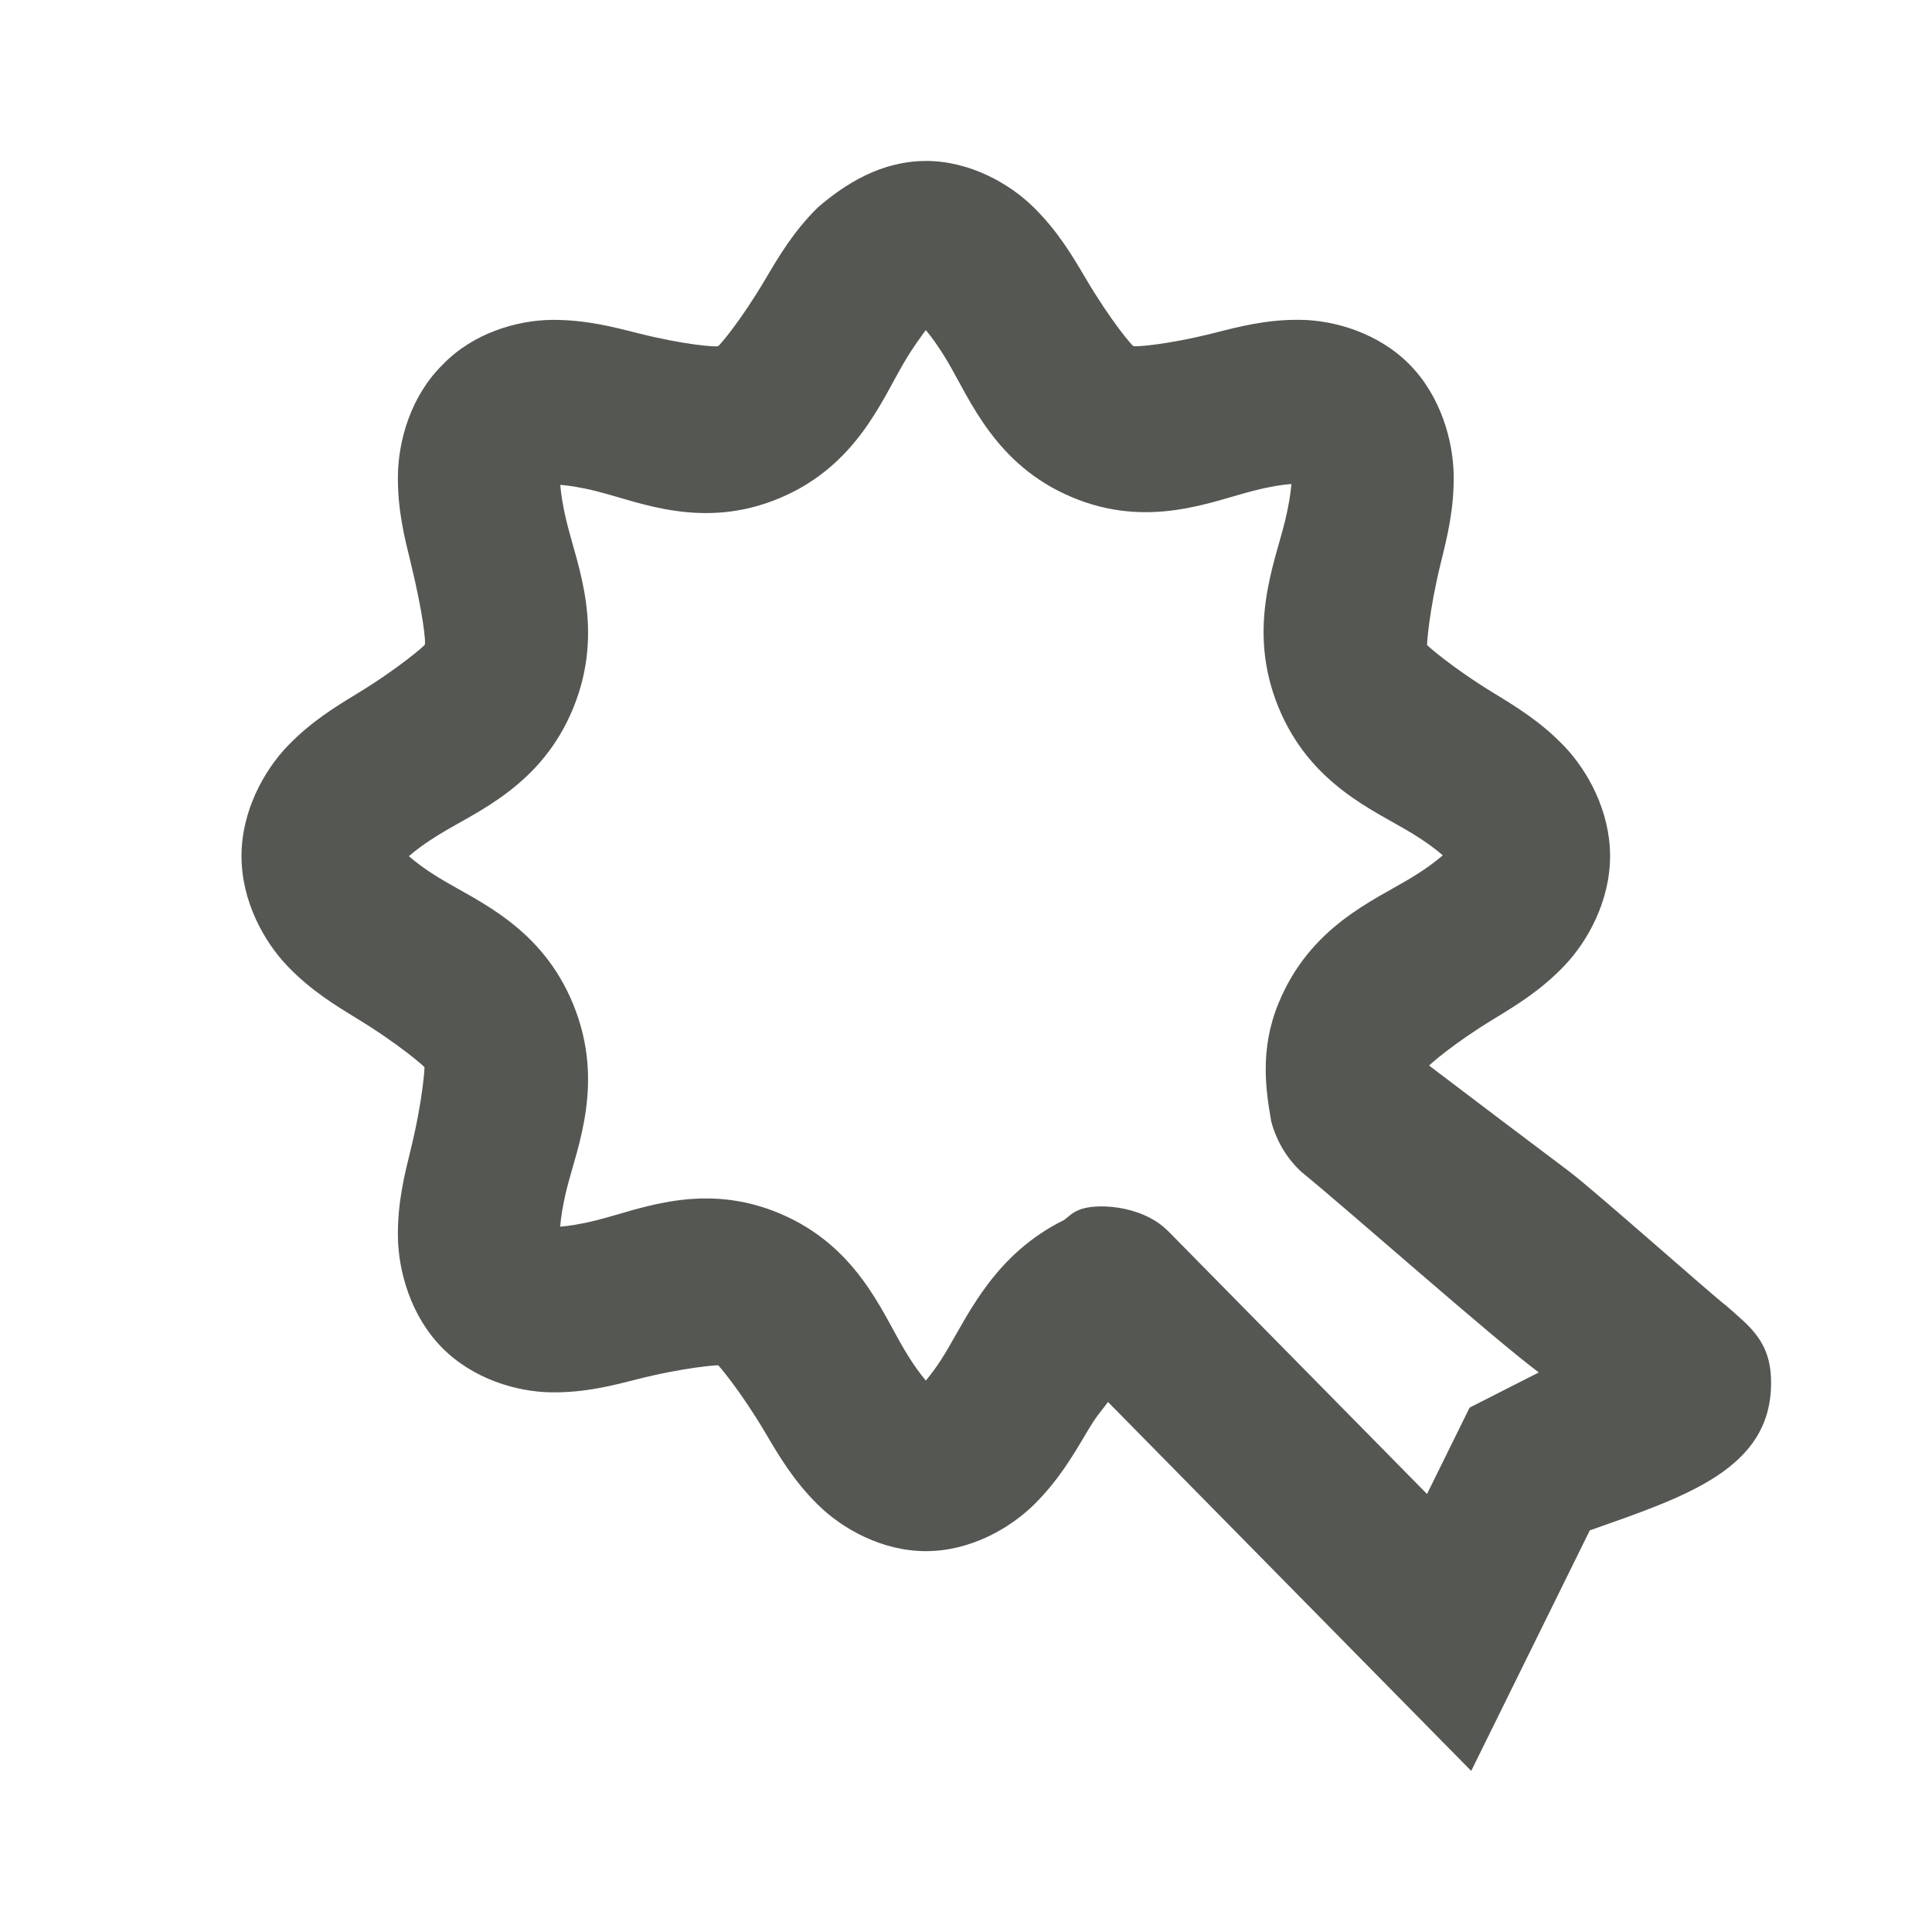
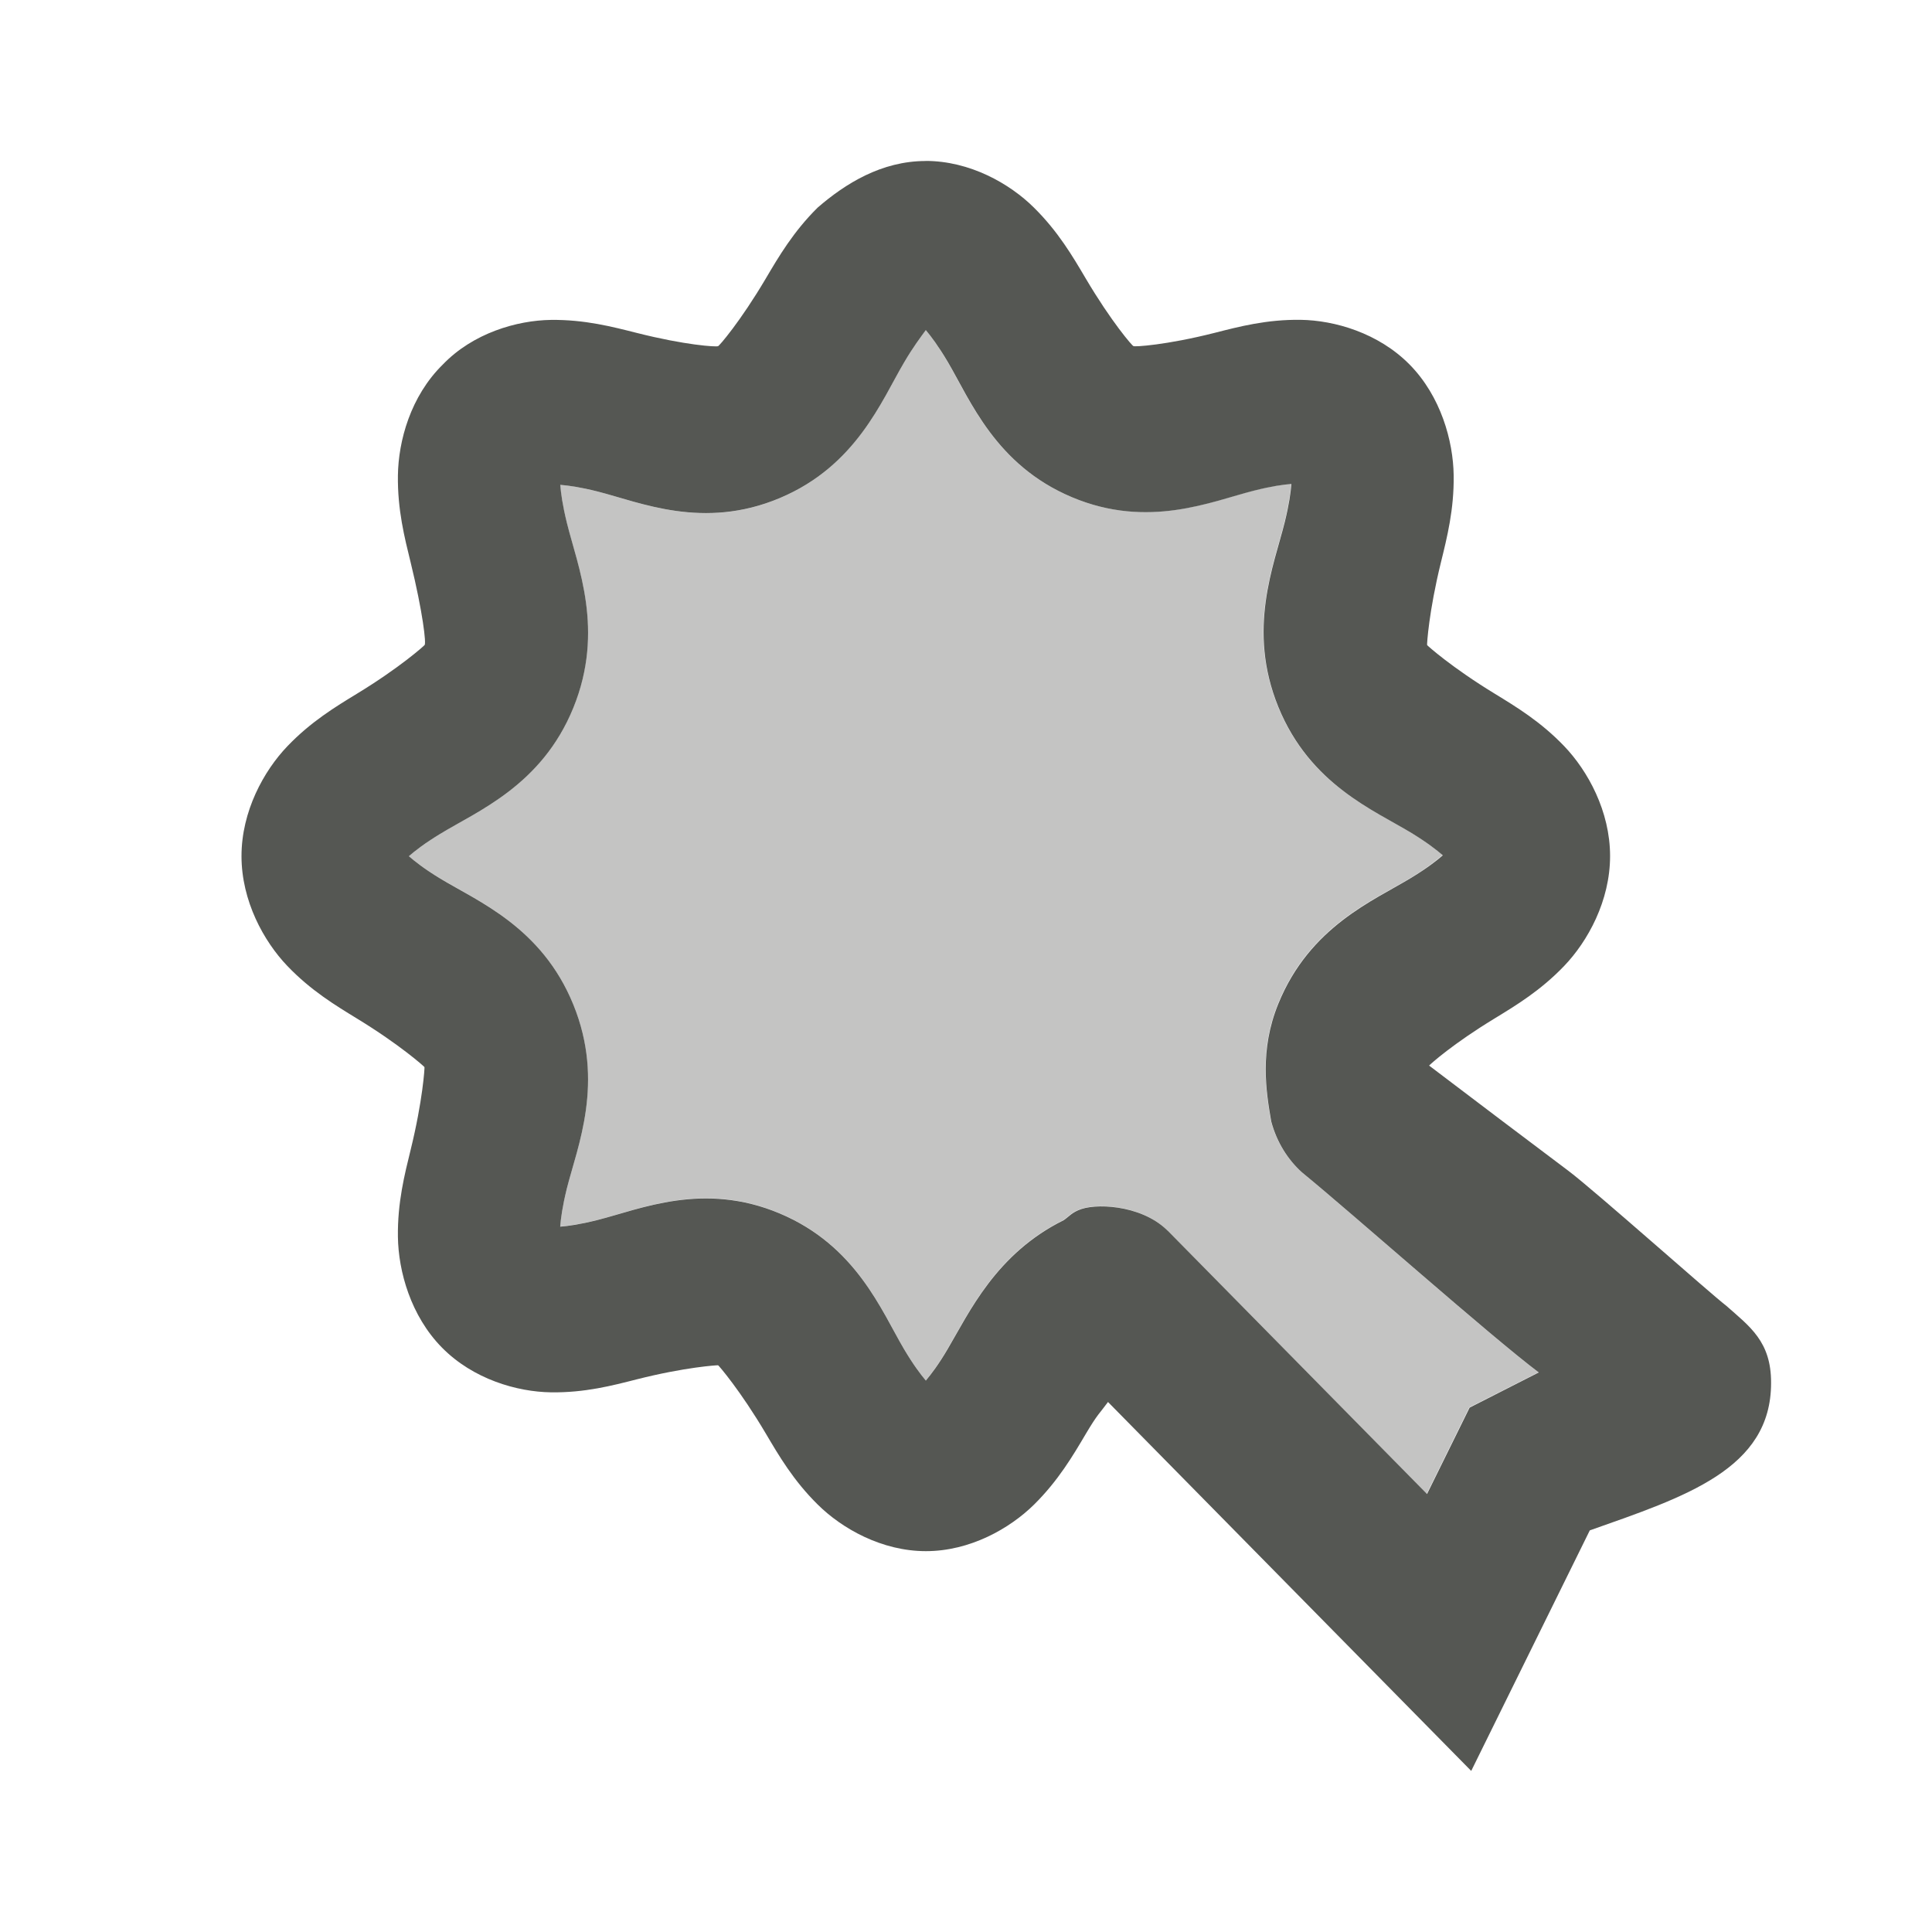
<svg xmlns="http://www.w3.org/2000/svg" viewBox="0 0 24 24">
-   <path d="m11.5 2c-.55 0-1 .282-1.343.579-.301.298-.483.608-.643.879-.32.542-.587.848-.594.842-.02.012-.409-.012-1.012-.165-.302-.076-.644-.166-1.065-.161-.42.006-.966.162-1.344.556-.4.394-.55.948-.556 1.375-.006.427.083.775.158 1.081.15.613.198 1.021.172 1.028-.003.007-.304.278-.838.603-.267.163-.572.347-.865.653-.293.306-.57.808-.57 1.365s.277 1.059.57 1.365c.293.306.599.49.865.653.533.325.835.596.838.603.003.007-.021.415-.172 1.028-.075.306-.164.655-.158 1.081.006.427.159.981.547 1.375.388.394.934.55 1.354.556.42.006.763-.084 1.065-.161.603-.153 1.005-.177 1.012-.175.007.003.274.31.594.851.16.271.341.581.643.879.301.298.795.579 1.344.579s1.043-.282 1.344-.579c.301-.298.483-.608.643-.879.149-.251.17-.251.275-.395l4.512 4.583 1.473-2.988c1.18-.417 2.254-.758 2.252-1.833.002-.515-.268-.701-.555-.956-.205-.157-1.639-1.434-1.962-1.677-.53-.399-1.157-.871-1.731-1.308.02-.022.295-.27.813-.585.267-.163.572-.347.865-.653.293-.306.57-.808.57-1.365 0-.557-.277-1.059-.57-1.365-.293-.306-.599-.49-.865-.653-.533-.325-.835-.596-.838-.603-.003-.007.021-.415.172-1.028.075-.306.164-.655.158-1.081-.006-.427-.159-.981-.547-1.375-.388-.394-.934-.55-1.354-.556-.42-.006-.763.084-1.065.161-.603.153-1.005.177-1.012.165-.007.007-.274-.3-.594-.842-.16-.271-.341-.581-.643-.879-.301-.298-.795-.579-1.345-.579zm0 2.1c.066.079.154.194.272.393.28.474.593 1.283 1.543 1.683.95.4 1.734.052 2.262-.081.222-.056.364-.075.465-.083-.008.102-.027.247-.082.472-.132.536-.473 1.333-.08 2.298.394.965 1.19 1.283 1.656 1.567.196.12.309.209.387.276-.077.067-.191.156-.387.276-.466.285-1.263.603-1.656 1.567-.236.578-.153 1.091-.088 1.464.07.261.208.475.381.631.636.52 2.33 2.025 2.942 2.486l-.859.437-.529 1.073-3.231-3.281.053.058c-.295-.35-.879-.395-1.115-.317-.118.039-.155.095-.221.139-.842.417-1.174 1.149-1.44 1.599-.117.199-.206.314-.272.393-.066-.079-.154-.194-.272-.393-.28-.474-.593-1.283-1.543-1.683-.95-.4-1.734-.052-2.262.081-.222.056-.364.075-.465.083.008-.103.027-.247.082-.472.132-.525.474-1.322.081-2.287-.393-.965-1.19-1.283-1.656-1.567-.196-.119-.309-.209-.387-.276.077-.067.191-.156.387-.276.466-.285 1.263-.603 1.656-1.567.393-.965.052-1.762-.08-2.298-.055-.225-.074-.37-.082-.472.101.008.243.027.465.083.528.134 1.312.481 2.262.081.95-.4 1.263-1.209 1.543-1.683.117-.199.206-.314.271-.404z" fill="#555753" />
+   <g fill="#555753">
+     <path d="m11.5 4.1c-.065.09-.154.206-.271.404-.28.474-.593 1.284-1.543 1.684-.95.4-1.734.052-2.262-.082-.222-.056-.364-.076-.465-.084.008.102.027.247.082.473.132.536.473 1.332.08 2.297-.394.965-1.19 1.284-1.656 1.568-.196.12-.309.209-.387.275.077.067.191.156.387.275.467.285 1.263.603 1.656 1.568.393.965.052 1.762-.08 2.287-.055.225-.074.368-.082.471.101-.008.243-.026.465-.082.528-.134 1.312-.482 2.262-.082.95.4 1.263 1.21 1.543 1.684.117.199.206.314.271.393.066-.079.154-.194.271-.393.266-.45.598-1.183 1.439-1.6.066-.044.102-.1.221-.139.236-.078.82-.034 1.115.316l-.053-.057 3.23 3.281.529-1.074.859-.436c-.612-.461-2.305-1.966-2.941-2.486-.173-.156-.311-.37-.381-.631-.065-.374-.148-.887.088-1.465.394-.965 1.19-1.282 1.656-1.566.196-.119.309-.211.387-.277-.077-.067-.191-.156-.387-.275-.466-.285-1.263-.601-1.656-1.566-.393-.965-.052-1.763.08-2.299.055-.225.074-.368.082-.471-.101.008-.243.026-.465.082-.528.134-1.312.482-2.262.082-.95-.4-1.263-1.21-1.543-1.684-.117-.199-.206-.314-.271-.393z" opacity=".35" />
+     <path d="m11.5 2c-.55 0-1 .282-1.343.579-.301.298-.483.608-.643.879-.32.542-.587.848-.594.842-.02.012-.409-.012-1.012-.165-.302-.076-.644-.166-1.065-.161-.42.006-.966.162-1.344.556-.4.394-.55.948-.556 1.375-.006.427.083.775.158 1.081.15.613.198 1.021.172 1.028-.003.007-.304.278-.838.603-.267.163-.572.347-.865.653-.293.306-.57.808-.57 1.365s.277 1.059.57 1.365c.293.306.599.49.865.653.533.325.835.596.838.603.003.007-.021.415-.172 1.028-.075.306-.164.655-.158 1.081.006.427.159.981.547 1.375.388.394.934.55 1.354.556.42.006.763-.084 1.065-.161.603-.153 1.005-.177 1.012-.175.007.003.274.31.594.851.16.271.341.581.643.879.301.298.795.579 1.344.579s1.043-.282 1.344-.579c.301-.298.483-.608.643-.879.149-.251.17-.251.275-.395l4.512 4.583 1.473-2.988c1.18-.417 2.254-.758 2.252-1.833.002-.515-.268-.701-.555-.956-.205-.157-1.639-1.434-1.962-1.677-.53-.399-1.157-.871-1.731-1.308.02-.022.295-.27.813-.585.267-.163.572-.347.865-.653.293-.306.57-.808.57-1.365 0-.557-.277-1.059-.57-1.365-.293-.306-.599-.49-.865-.653-.533-.325-.835-.596-.838-.603-.003-.007.021-.415.172-1.028.075-.306.164-.655.158-1.081-.006-.427-.159-.981-.547-1.375-.388-.394-.934-.55-1.354-.556-.42-.006-.763.084-1.065.161-.603.153-1.005.177-1.012.165-.007.007-.274-.3-.594-.842-.16-.271-.341-.581-.643-.879-.301-.298-.795-.579-1.345-.579zm0 2.1c.066.079.154.194.272.393.28.474.593 1.283 1.543 1.683.95.4 1.734.052 2.262-.081.222-.056.364-.075.465-.083-.008.102-.027.247-.082.472-.132.536-.473 1.333-.08 2.298.394.965 1.19 1.283 1.656 1.567.196.12.309.209.387.276-.077.067-.191.156-.387.276-.466.285-1.263.603-1.656 1.567-.236.578-.153 1.091-.088 1.464.07.261.208.475.381.631.636.52 2.33 2.025 2.942 2.486l-.859.437-.529 1.073-3.231-3.281.053.058c-.295-.35-.879-.395-1.115-.317-.118.039-.155.095-.221.139-.842.417-1.174 1.149-1.44 1.599-.117.199-.206.314-.272.393-.066-.079-.154-.194-.272-.393-.28-.474-.593-1.283-1.543-1.683-.95-.4-1.734-.052-2.262.081-.222.056-.364.075-.465.083.008-.103.027-.247.082-.472.132-.525.474-1.322.081-2.287-.393-.965-1.19-1.283-1.656-1.567-.196-.119-.309-.209-.387-.276.077-.067.191-.156.387-.276.466-.285 1.263-.603 1.656-1.567.393-.965.052-1.762-.08-2.298-.055-.225-.074-.37-.082-.472.101.008.243.027.465.083.528.134 1.312.481 2.262.081.95-.4 1.263-1.209 1.543-1.683.117-.199.206-.314.271-.404z" />
+   </g>
</svg>
